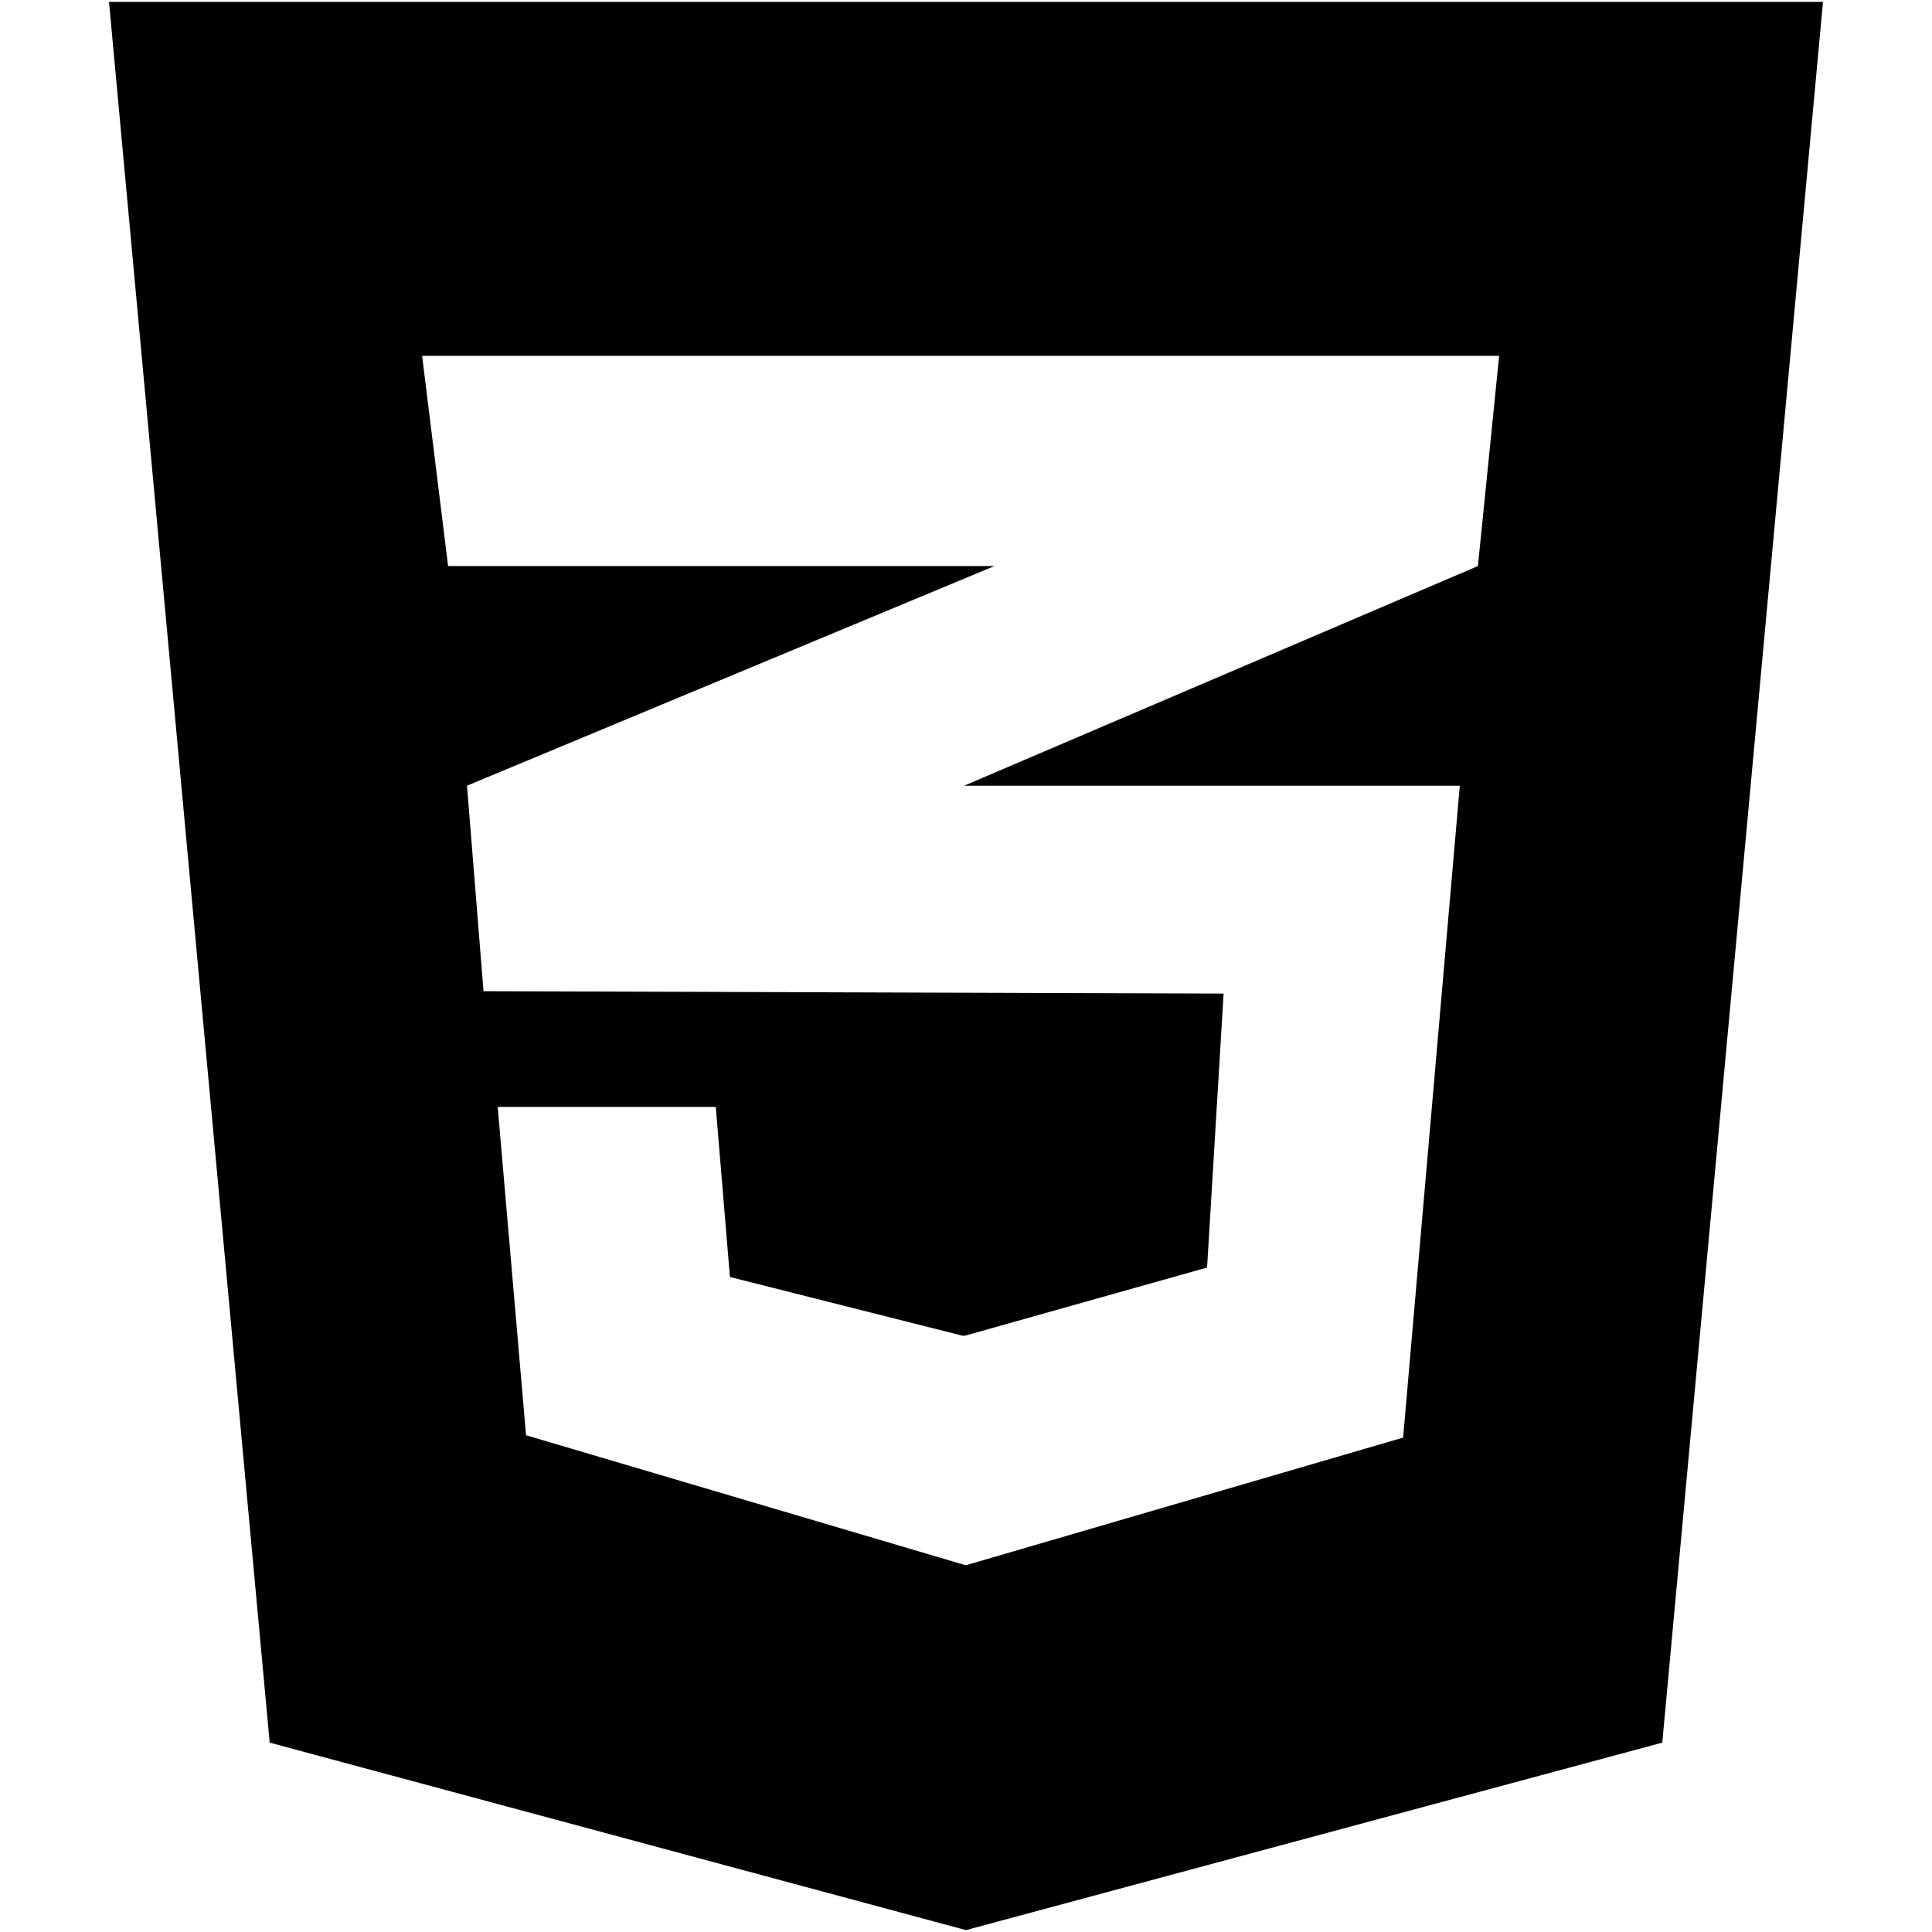
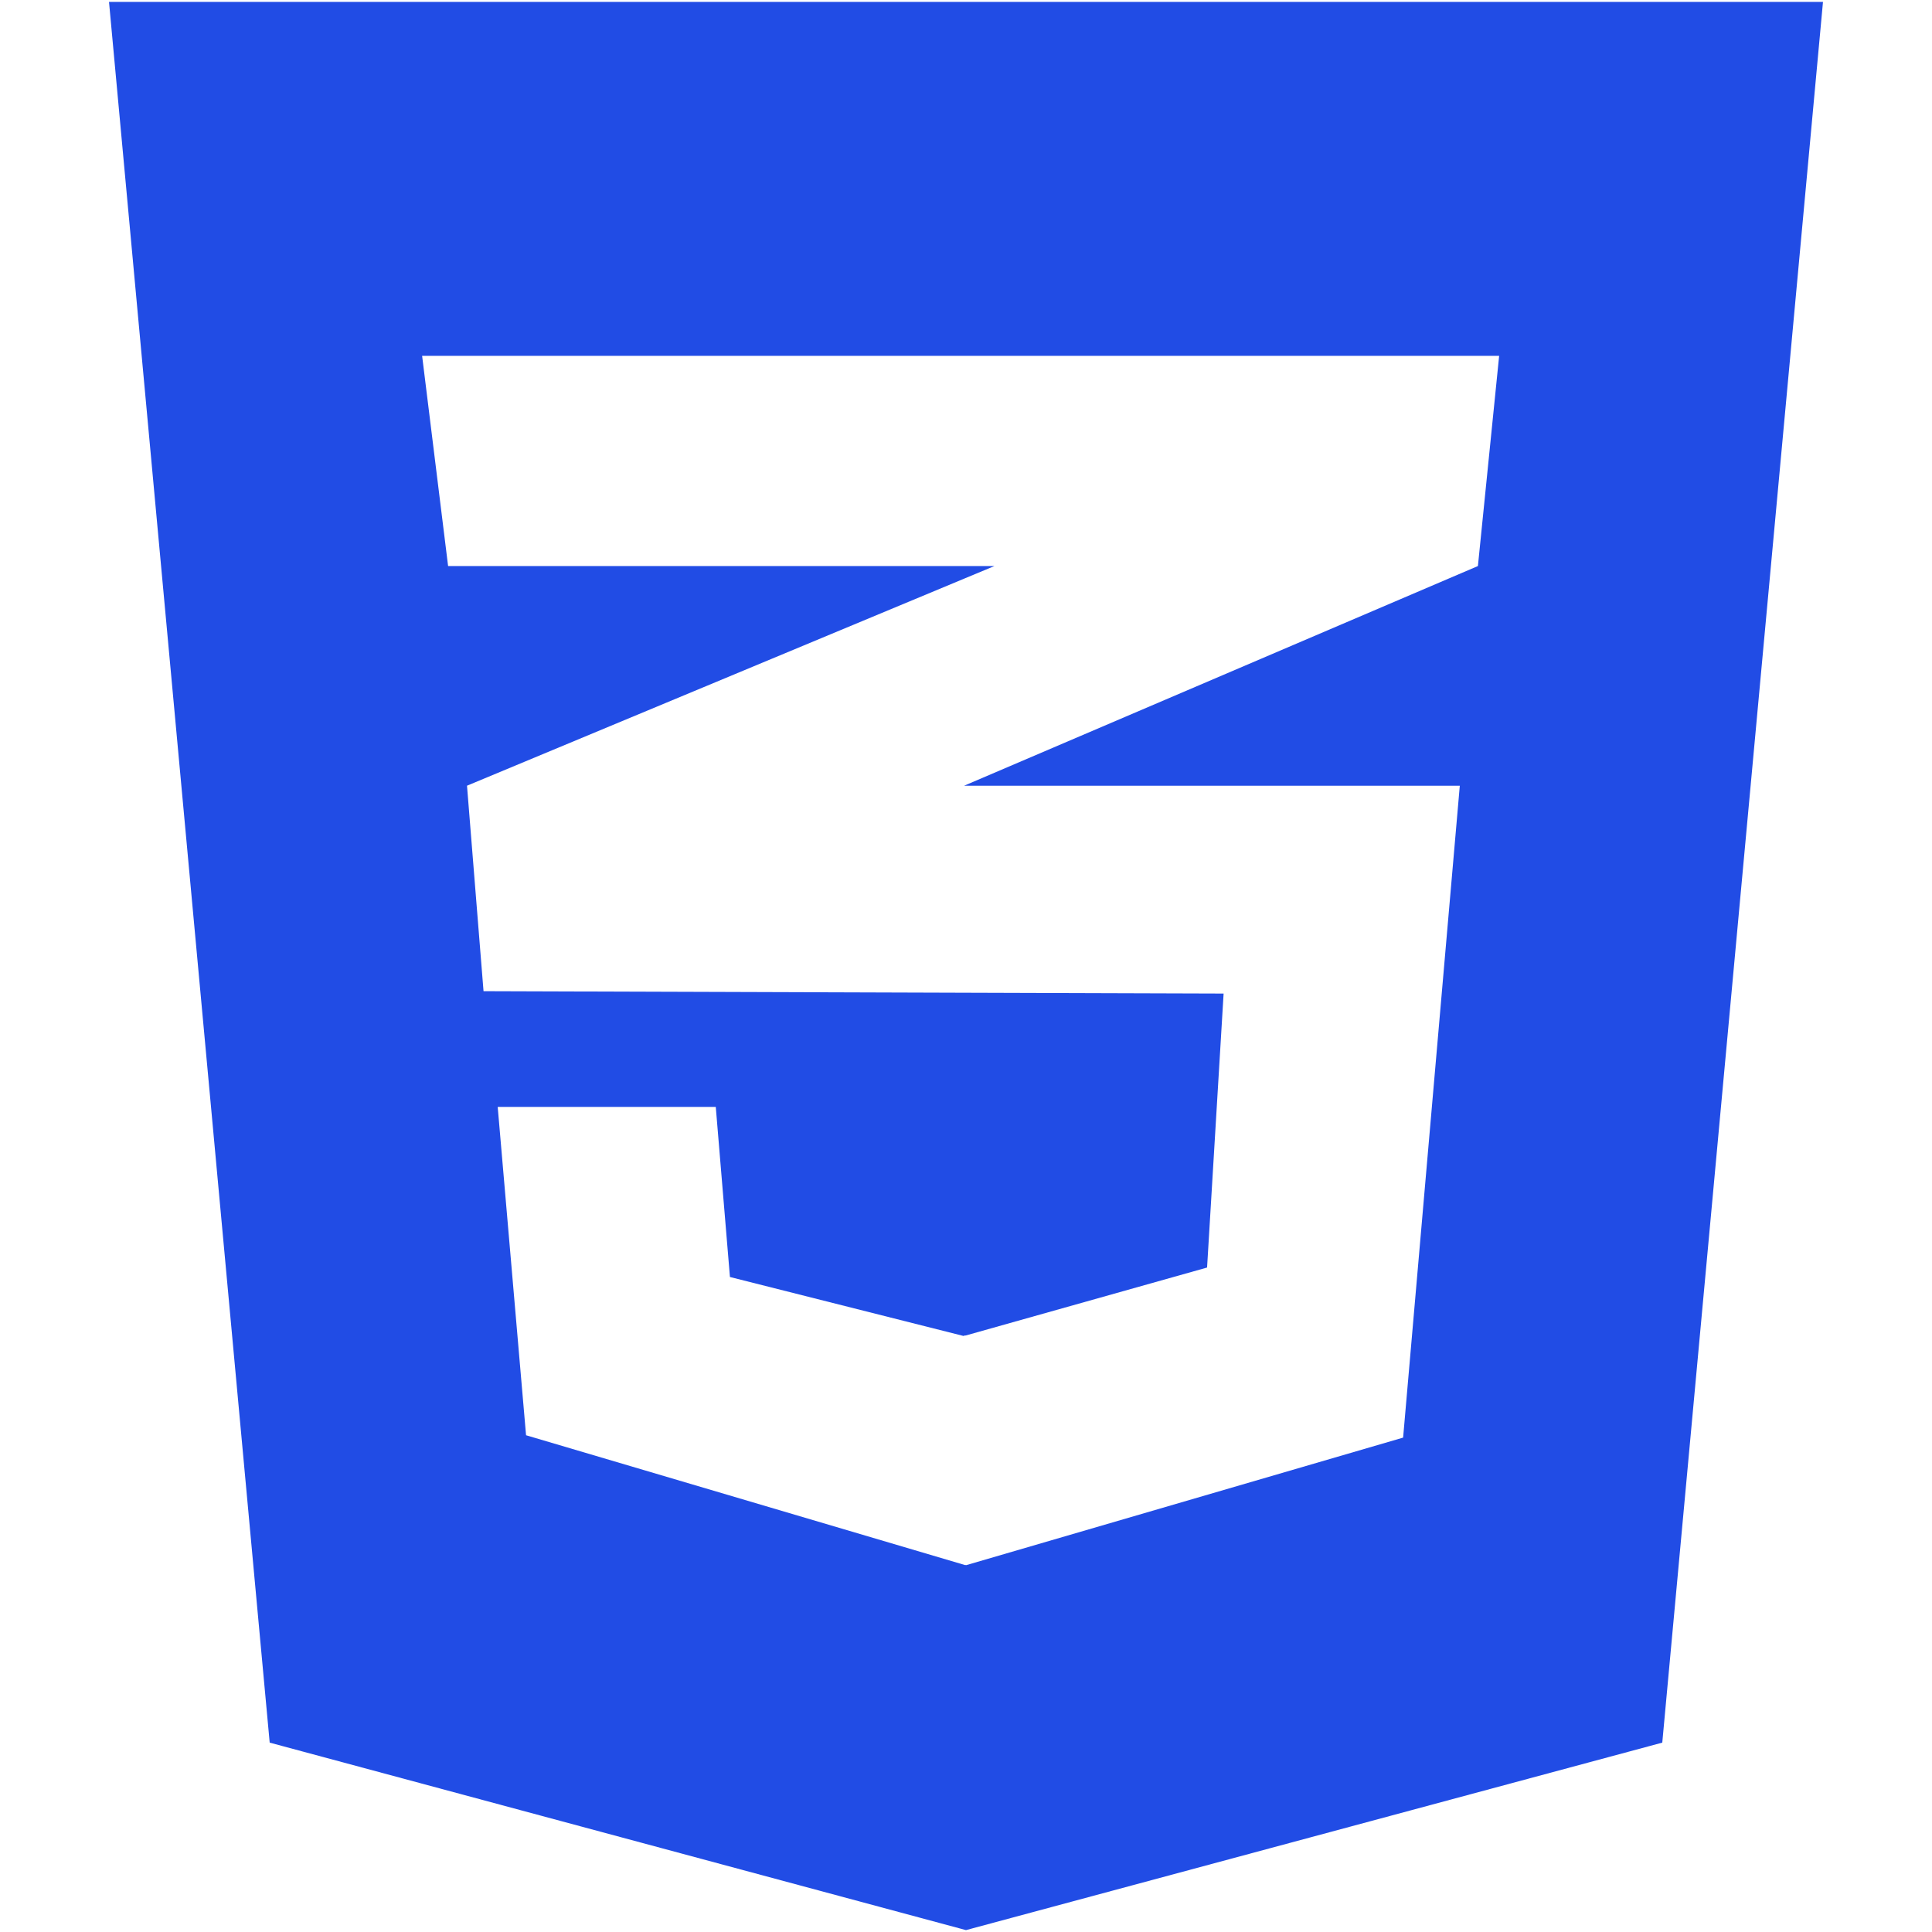
- <svg xmlns="http://www.w3.org/2000/svg" fill="#000000" version="1.1" width="800px" height="800px" viewBox="0 0 512 512" enable-background="new 0 0 512 512" xml:space="preserve">
+ <svg xmlns="http://www.w3.org/2000/svg" fill="#214ce5" version="1.1" width="800px" height="800px" viewBox="0 0 512 512" enable-background="new 0 0 512 512" xml:space="preserve">
  <g id="c133de6af664cd4f011a55de6b001b19">
    <path display="inline" d="M483.111,0.501l-42.59,461.314l-184.524,49.684L71.47,461.815L28.889,0.501H483.111z M397.29,94.302   H255.831H111.866l6.885,55.708h137.08h7.7l-7.7,3.205l-132.07,55.006l4.38,54.453l127.69,0.414l68.438,0.217l-4.381,72.606   l-64.058,18.035v-0.057l-0.525,0.146l-61.864-15.617l-3.754-45.07h-0.205H132.1h-0.202l7.511,87.007l116.423,34.429v-0.062   l0.21,0.062l115.799-33.802l15.021-172.761h-131.03h-0.323l0.323-0.14l135.83-58.071L397.29,94.302z">

</path>
  </g>
</svg>
